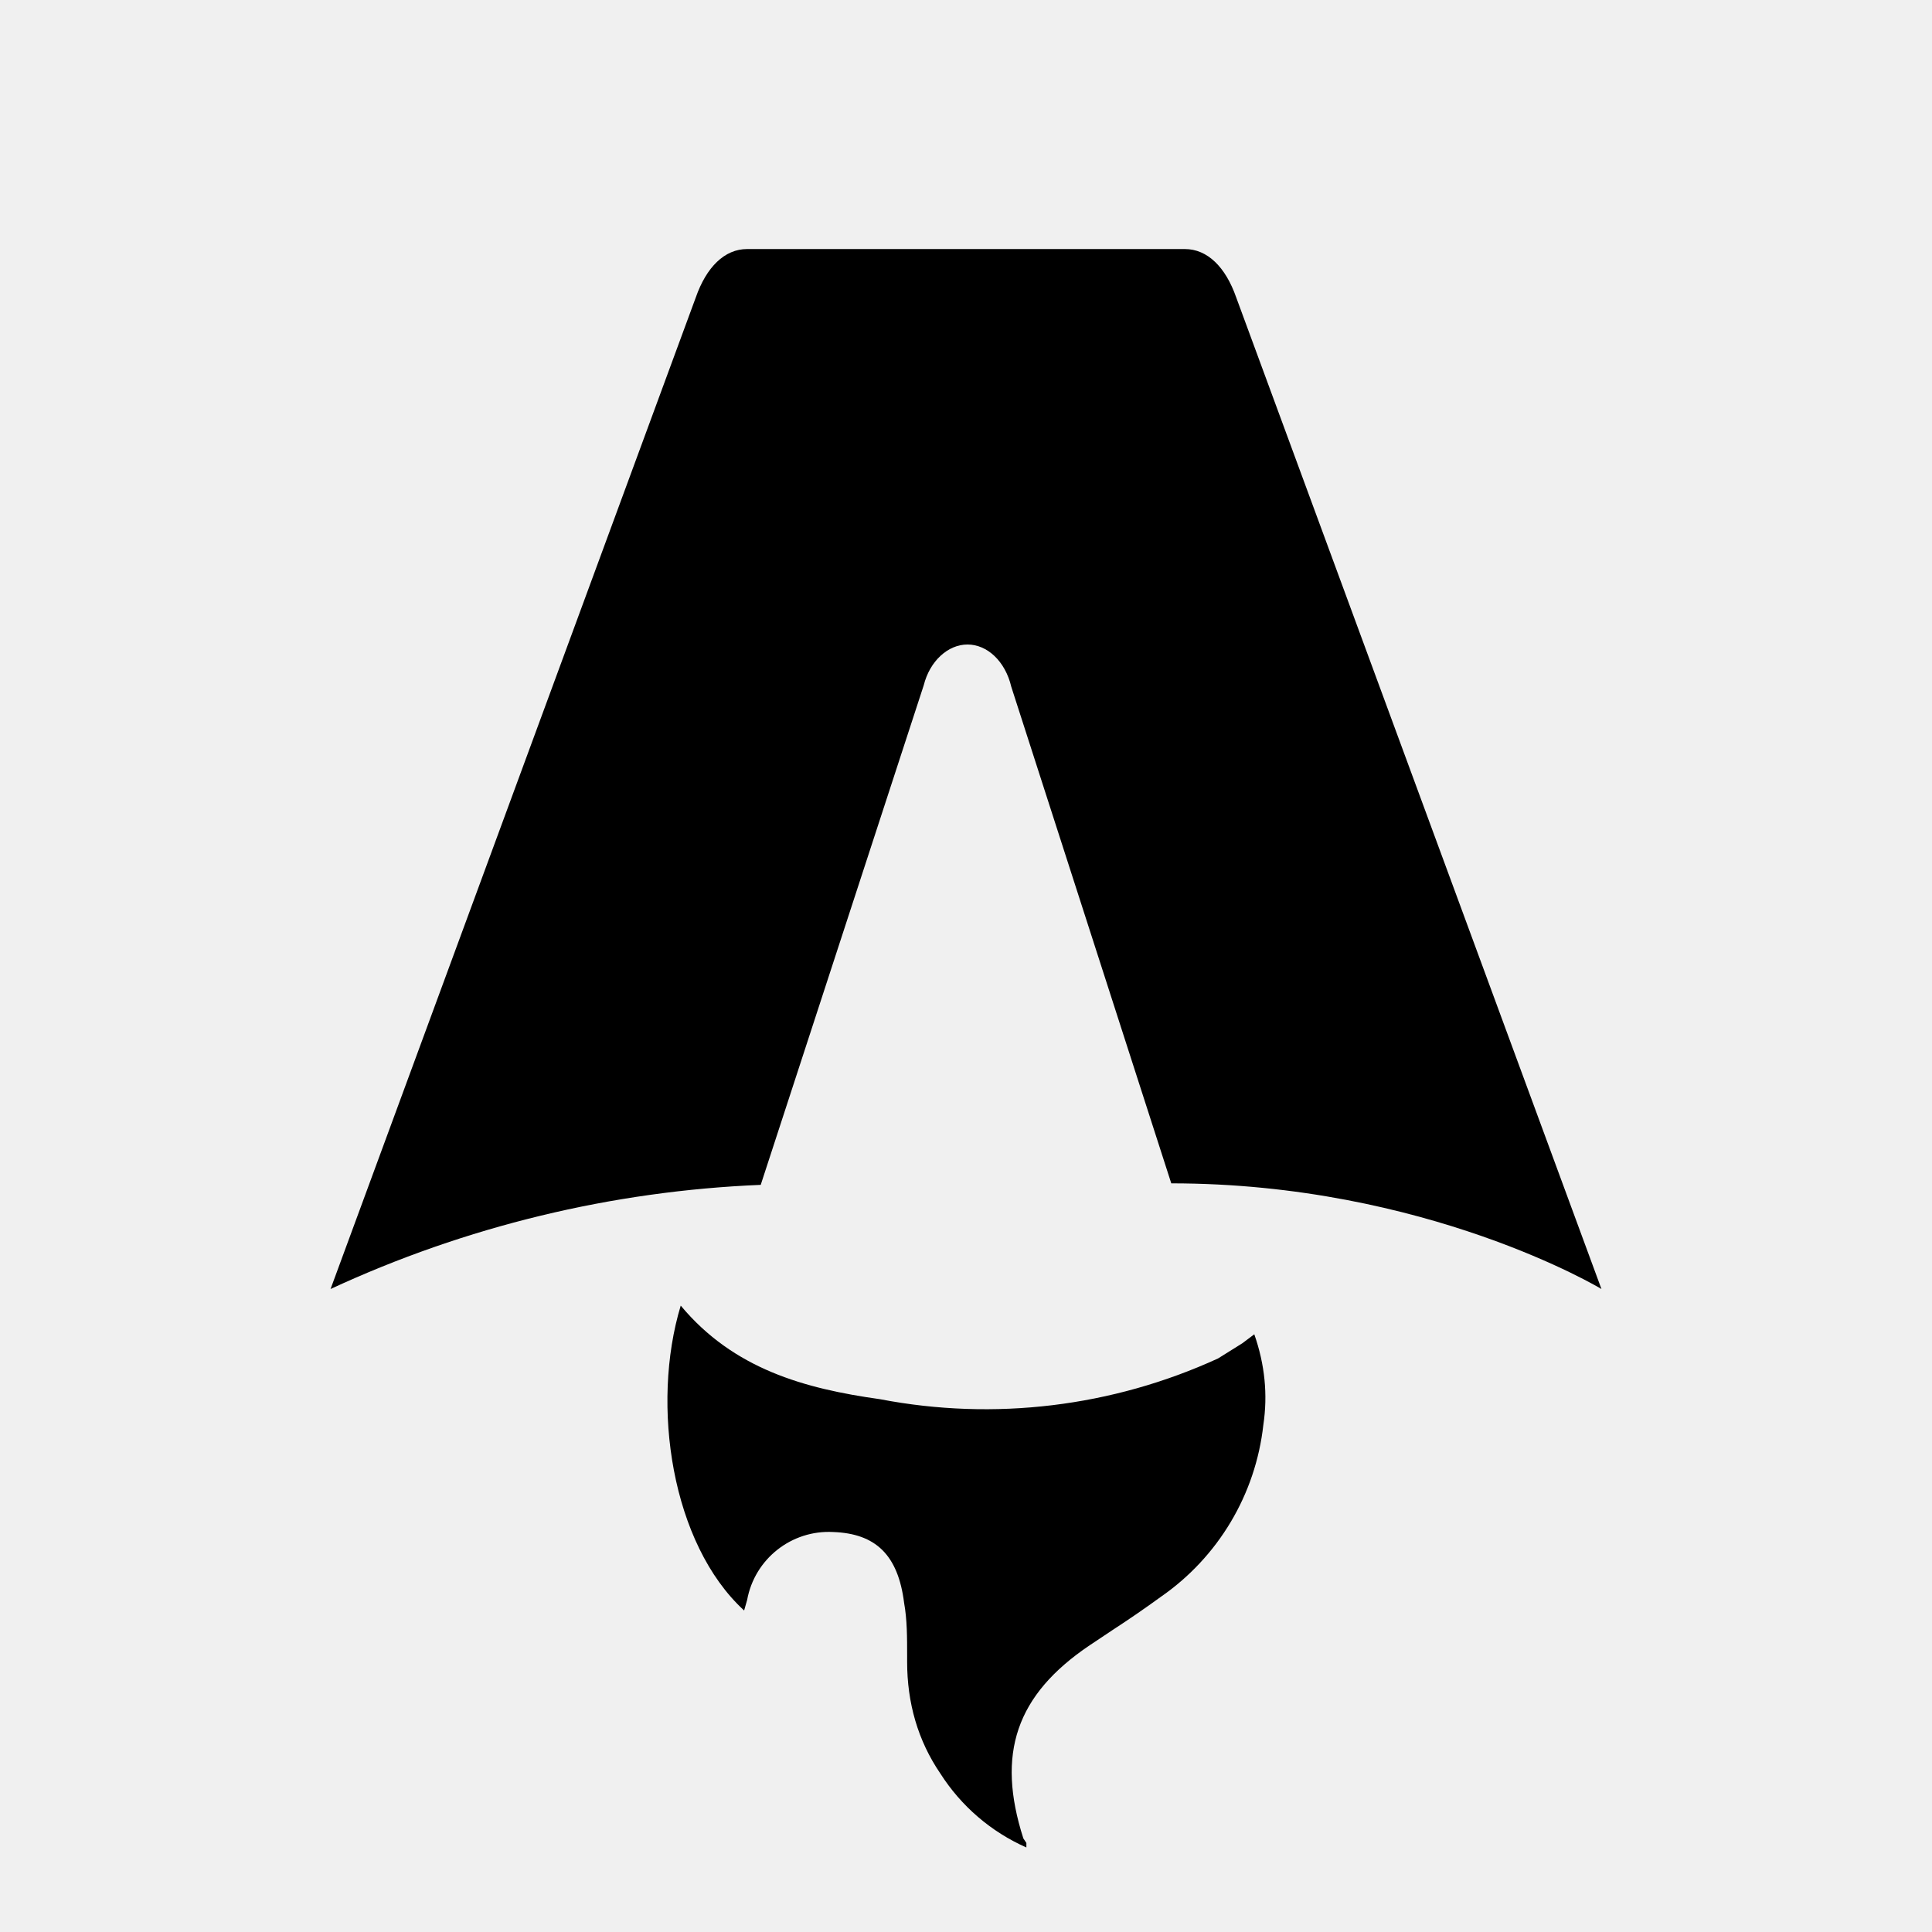
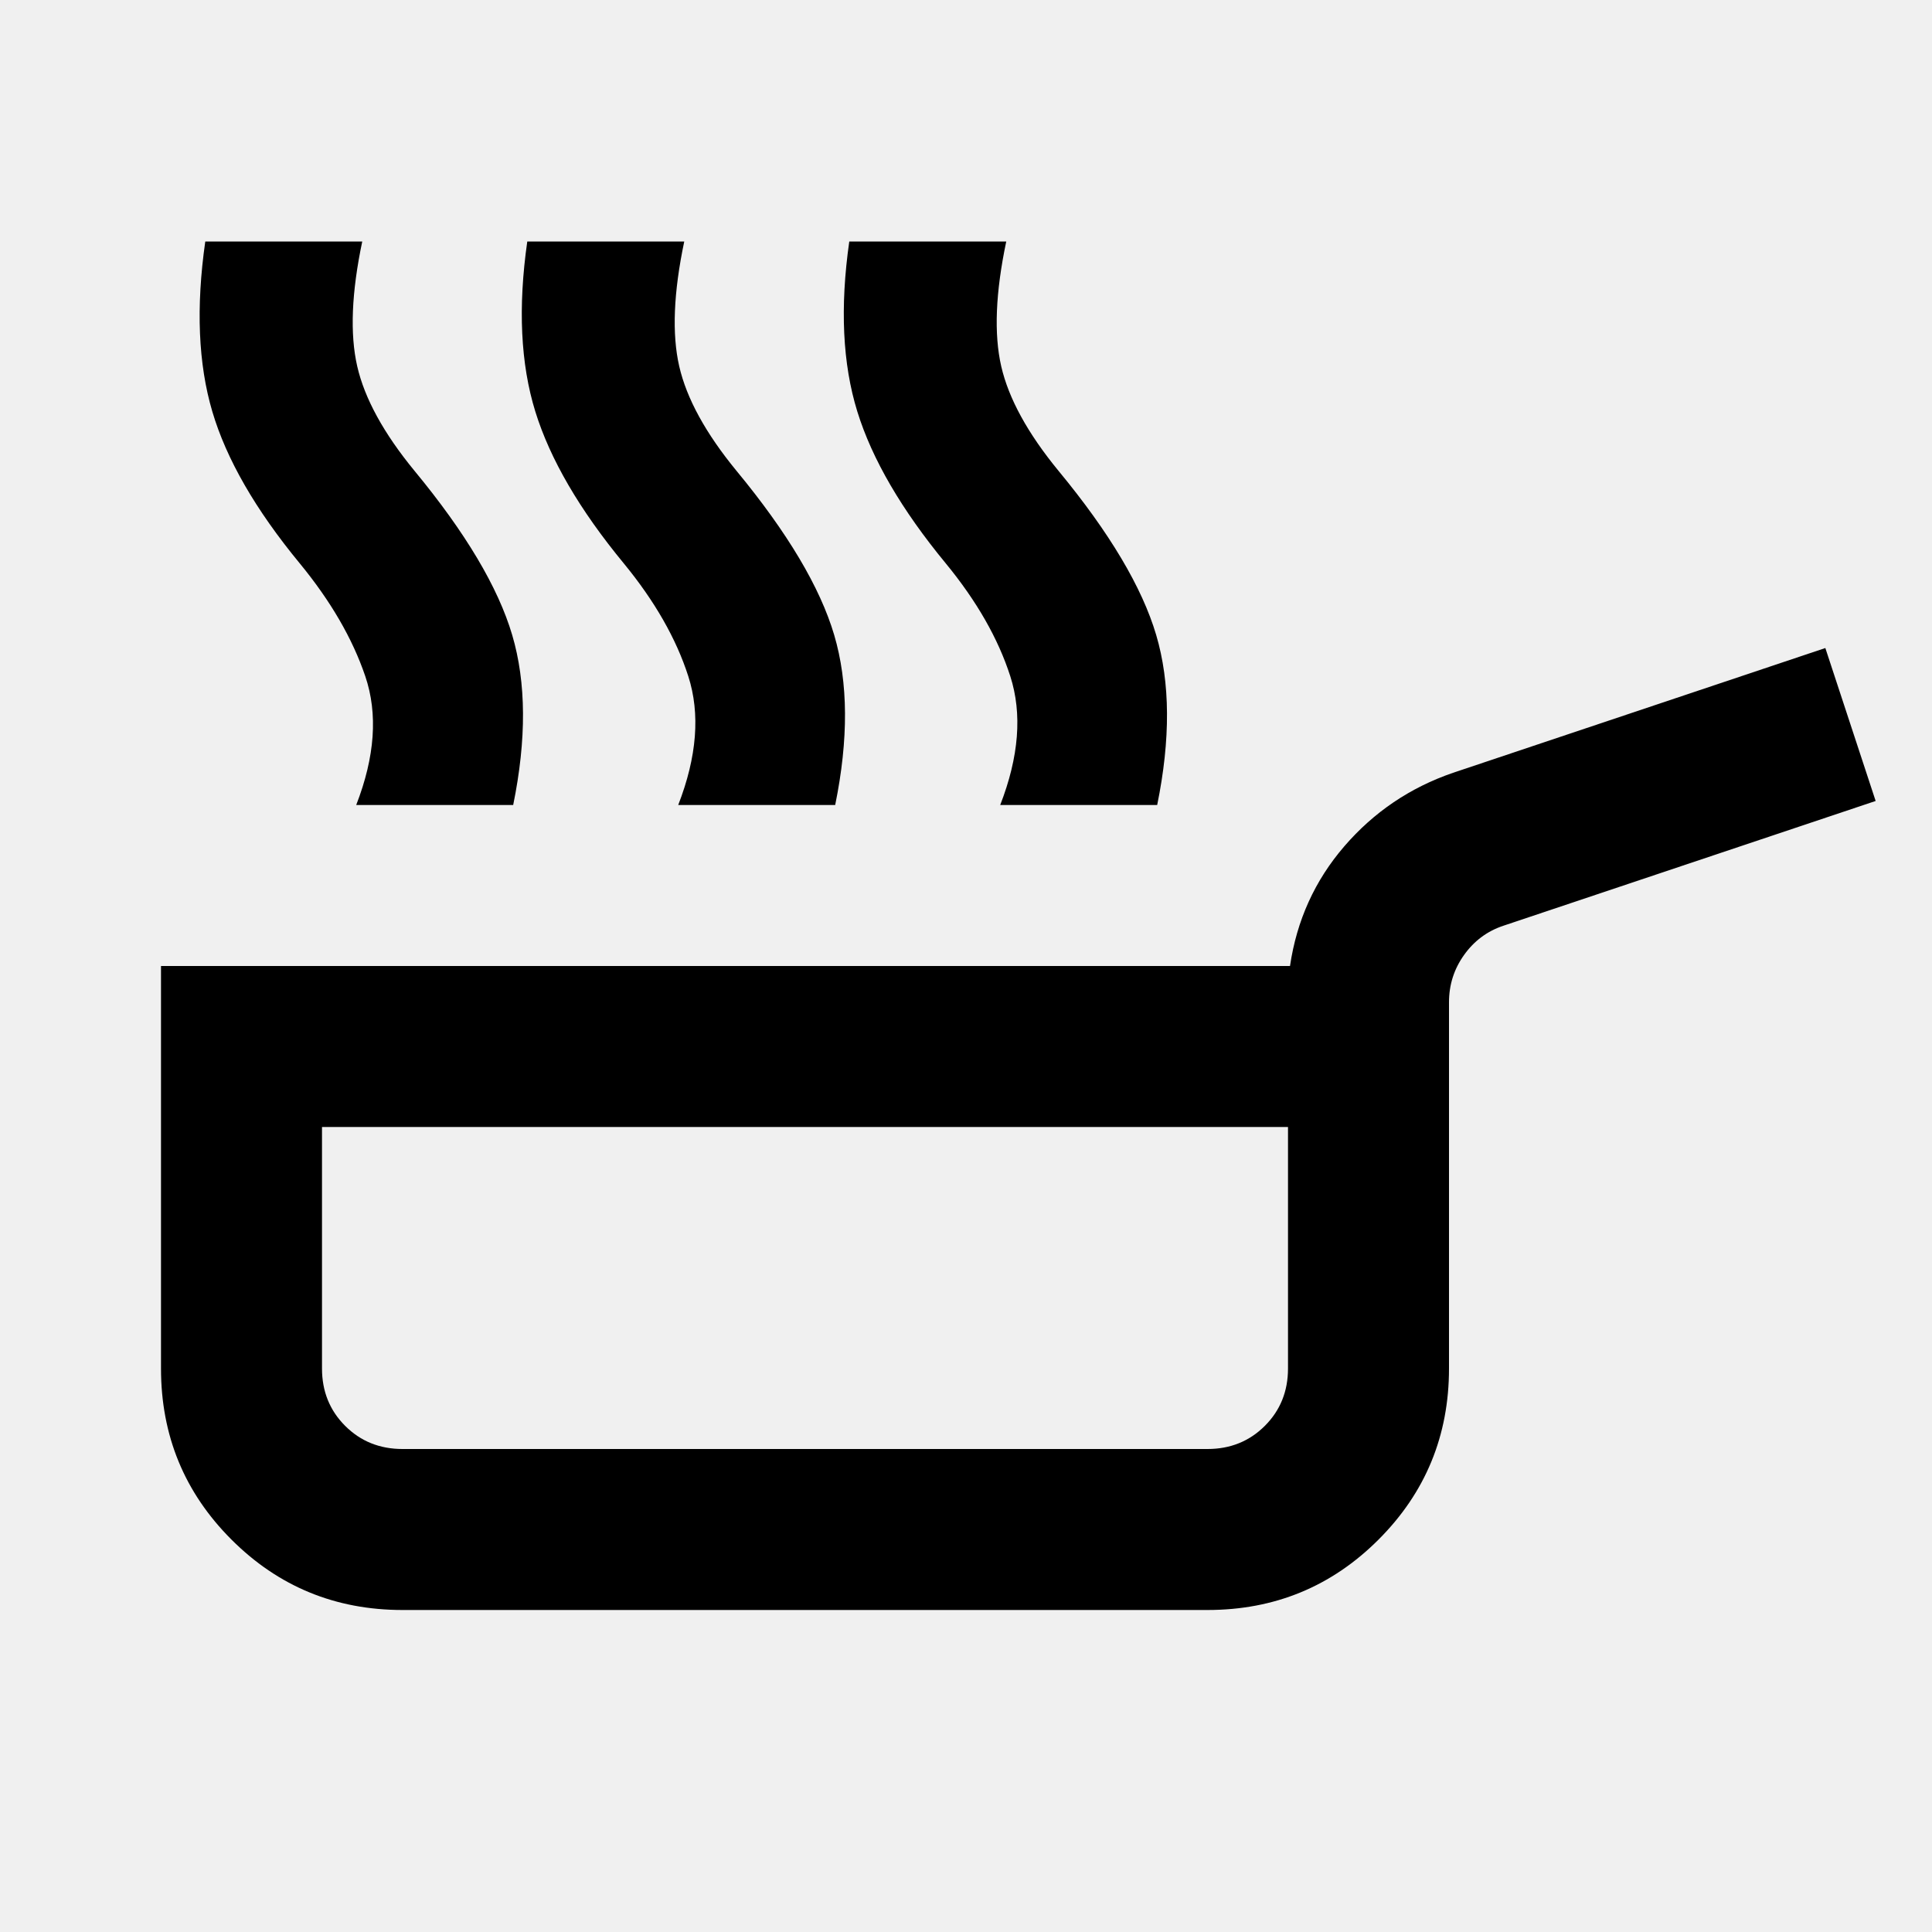
- <svg xmlns="http://www.w3.org/2000/svg" fill="none" viewBox="0 0 128 128">
-   <path d="M50.4 78.5a75.1 75.1 0 0 0-28.5 6.9l24.2-65.7c.7-2 1.9-3.2 3.4-3.2h29c1.5 0 2.7 1.2 3.4 3.2l24.2 65.7s-11.6-7-28.5-7L67 45.5c-.4-1.7-1.6-2.8-2.9-2.8-1.3 0-2.5 1.1-2.9 2.7L50.4 78.5Zm-1.1 28.2Zm-4.2-20.2c-2 6.6-.6 15.8 4.2 20.2a17.5 17.5 0 0 1 .2-.7 5.5 5.5 0 0 1 5.7-4.5c2.8.1 4.3 1.5 4.7 4.7.2 1.1.2 2.3.2 3.5v.4c0 2.7.7 5.2 2.2 7.4a13 13 0 0 0 5.7 4.9v-.3l-.2-.3c-1.8-5.6-.5-9.5 4.4-12.8l1.5-1a73 73 0 0 0 3.2-2.2 16 16 0 0 0 6.8-11.4c.3-2 .1-4-.6-6l-.8.6-1.6 1a37 37 0 0 1-22.4 2.7c-5-.7-9.7-2-13.2-6.2Z" />
+ <svg xmlns="http://www.w3.org/2000/svg" height="24" viewBox="0 -960 960 960" width="24">
+   <path d="M200-160q-50 0-85-35t-35-85v-200h561q5-34 27-59.5t54-36.5l185-62 25 76-185 62q-12 4-19.5 14.5T720-462v182q0 50-35 85t-85 35H200Zm0-80h400q17 0 28.5-11.5T640-280v-120H160v120q0 17 11.5 28.5T200-240Zm-23-320q14-36 4.5-64T149-680q-33-40-43.5-75.5T102-840h78q-8 38-2.5 62t28.5 52q38 46 48.5 81.5t.5 84.5h-78Zm320 0q14-36 5-64t-32-56q-33-40-44-75.5t-4-84.5h78q-8 38-2.5 62t28.5 52q38 46 48.5 81.5t.5 84.5h-78Zm-160 0q14-36 5-64t-32-56q-33-40-44-75.5t-4-84.5h78q-8 38-2.5 62t28.5 52q38 46 48.5 81.5t.5 84.5h-78Zm63 240Z" />
  <style>
-         path { fill: #000; }
-         @media (prefers-color-scheme: dark) {
-             path { fill: #FFF; }
+         .material-symbols-outlined {
+         font-variation-settings:
+         'FILL' 0,
+         'wght' 400,
+         'GRAD' 0,
+         'opsz' 24
        }
    </style>
</svg>
